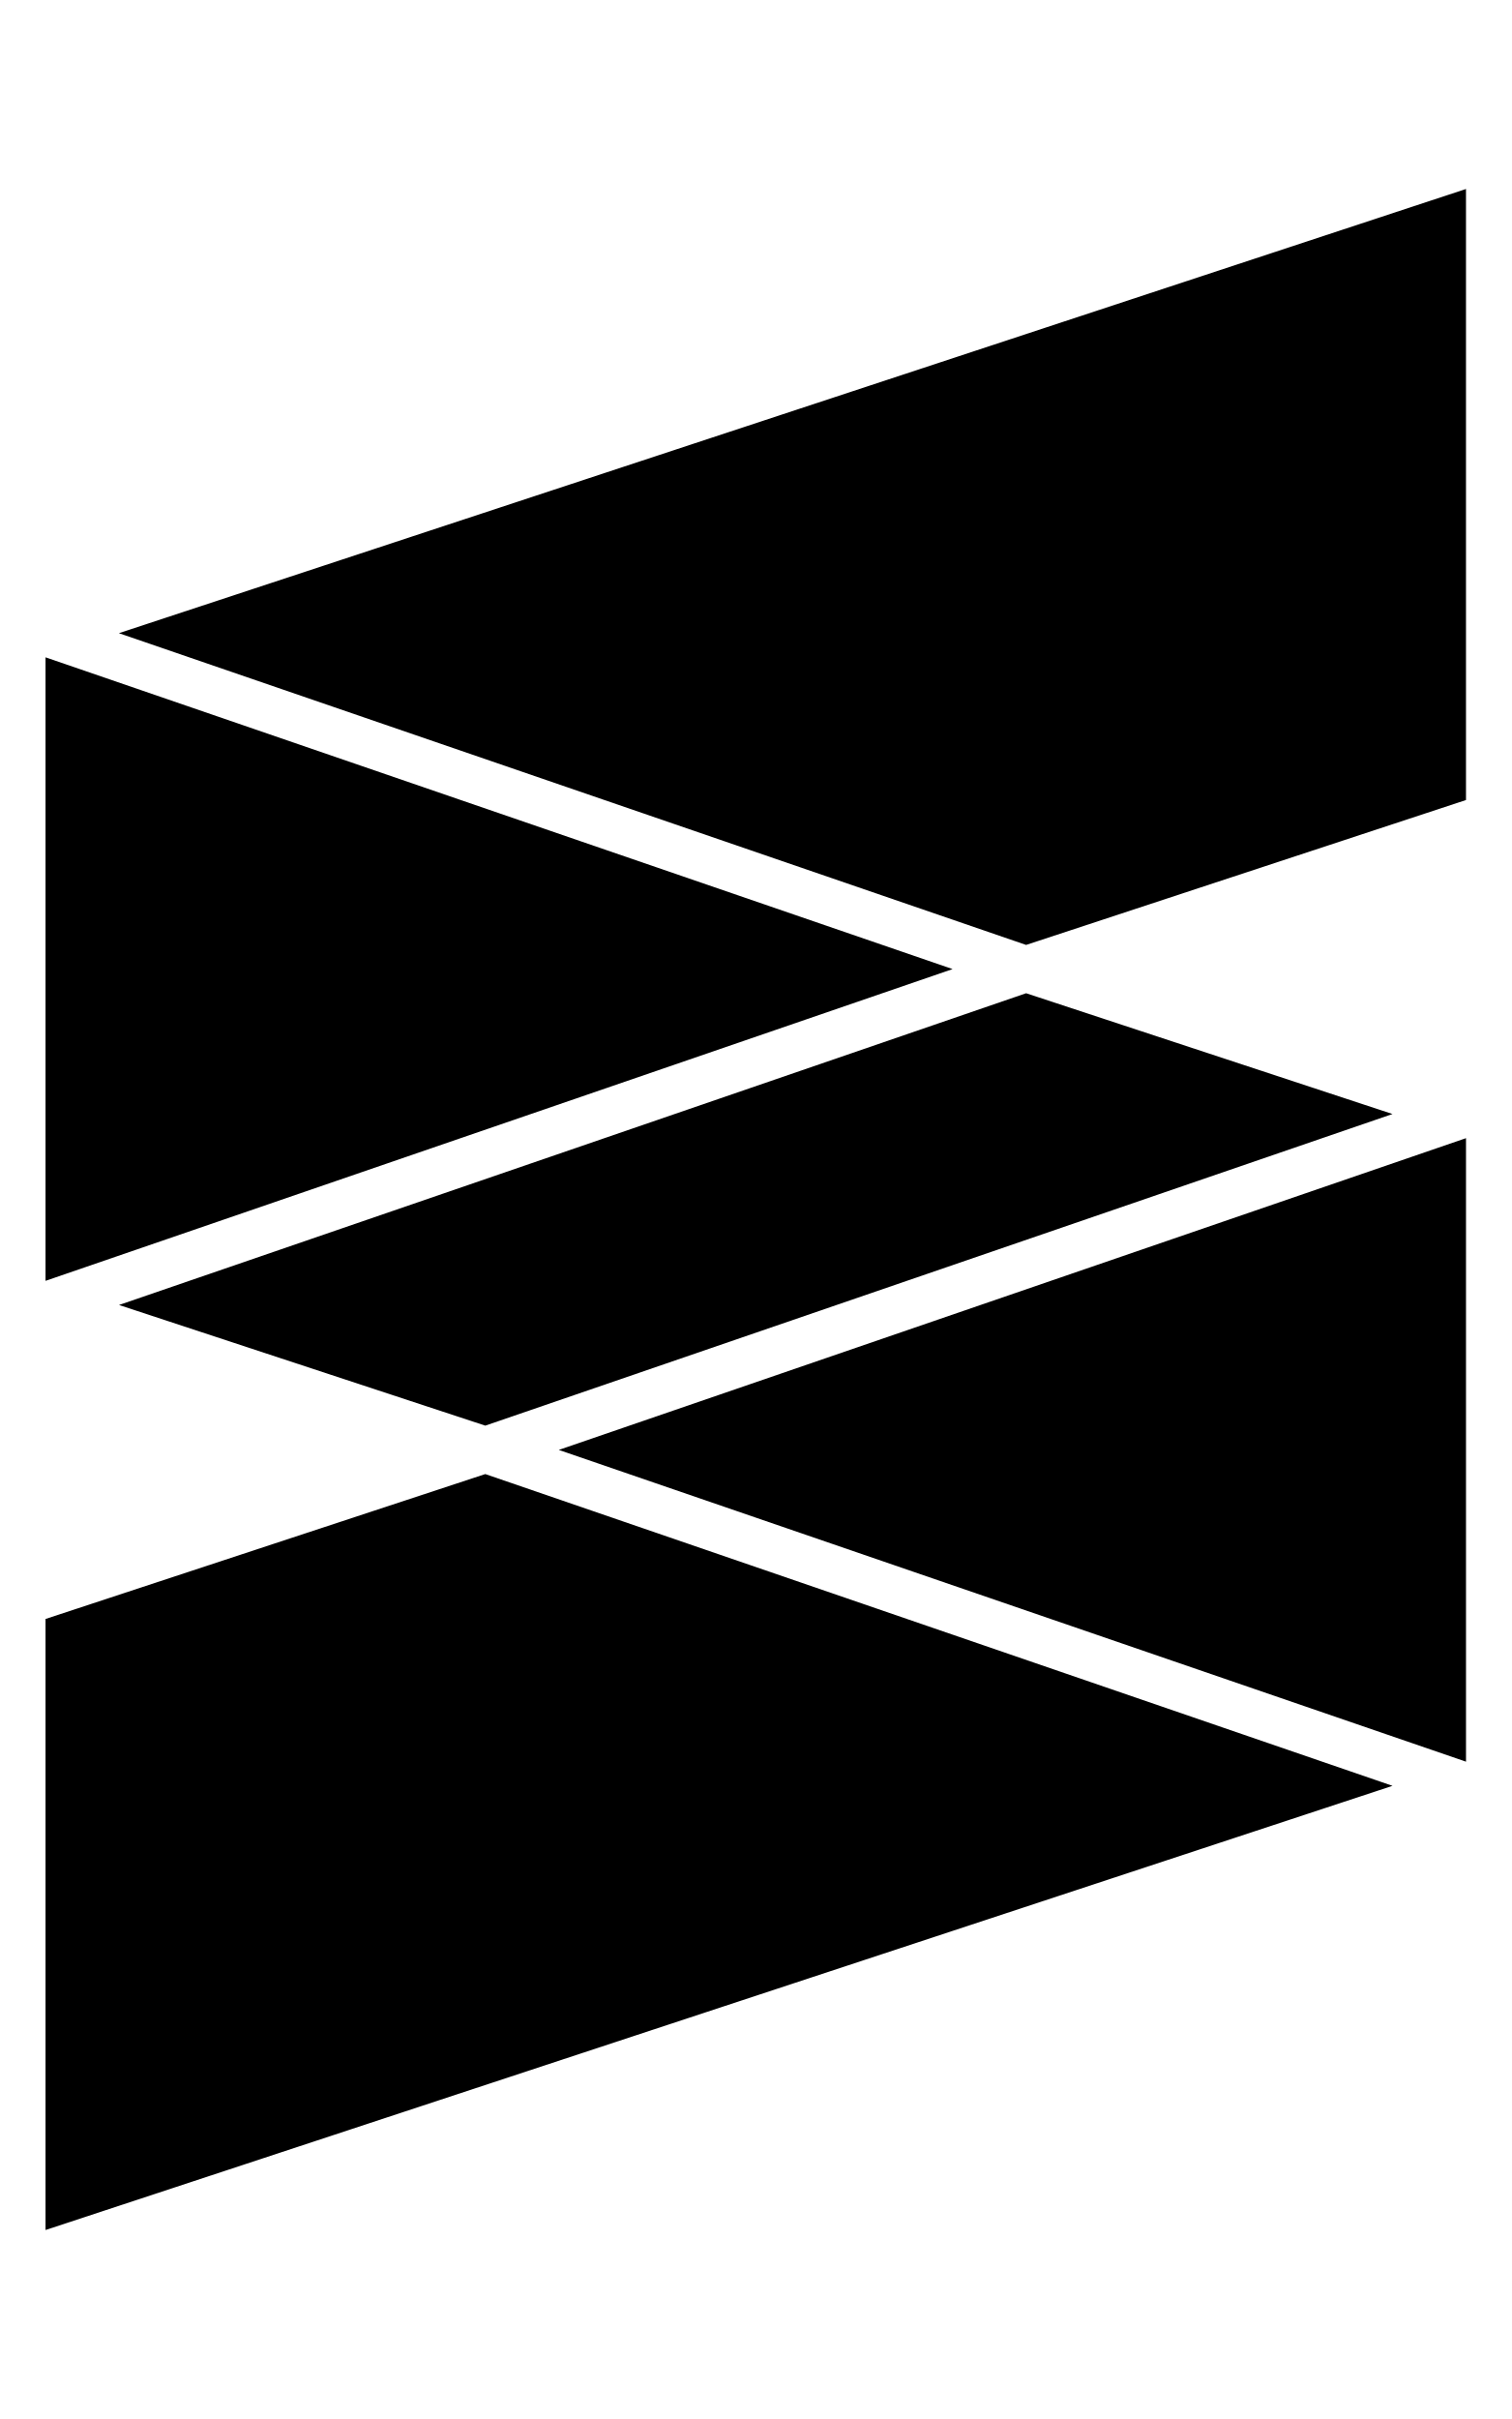
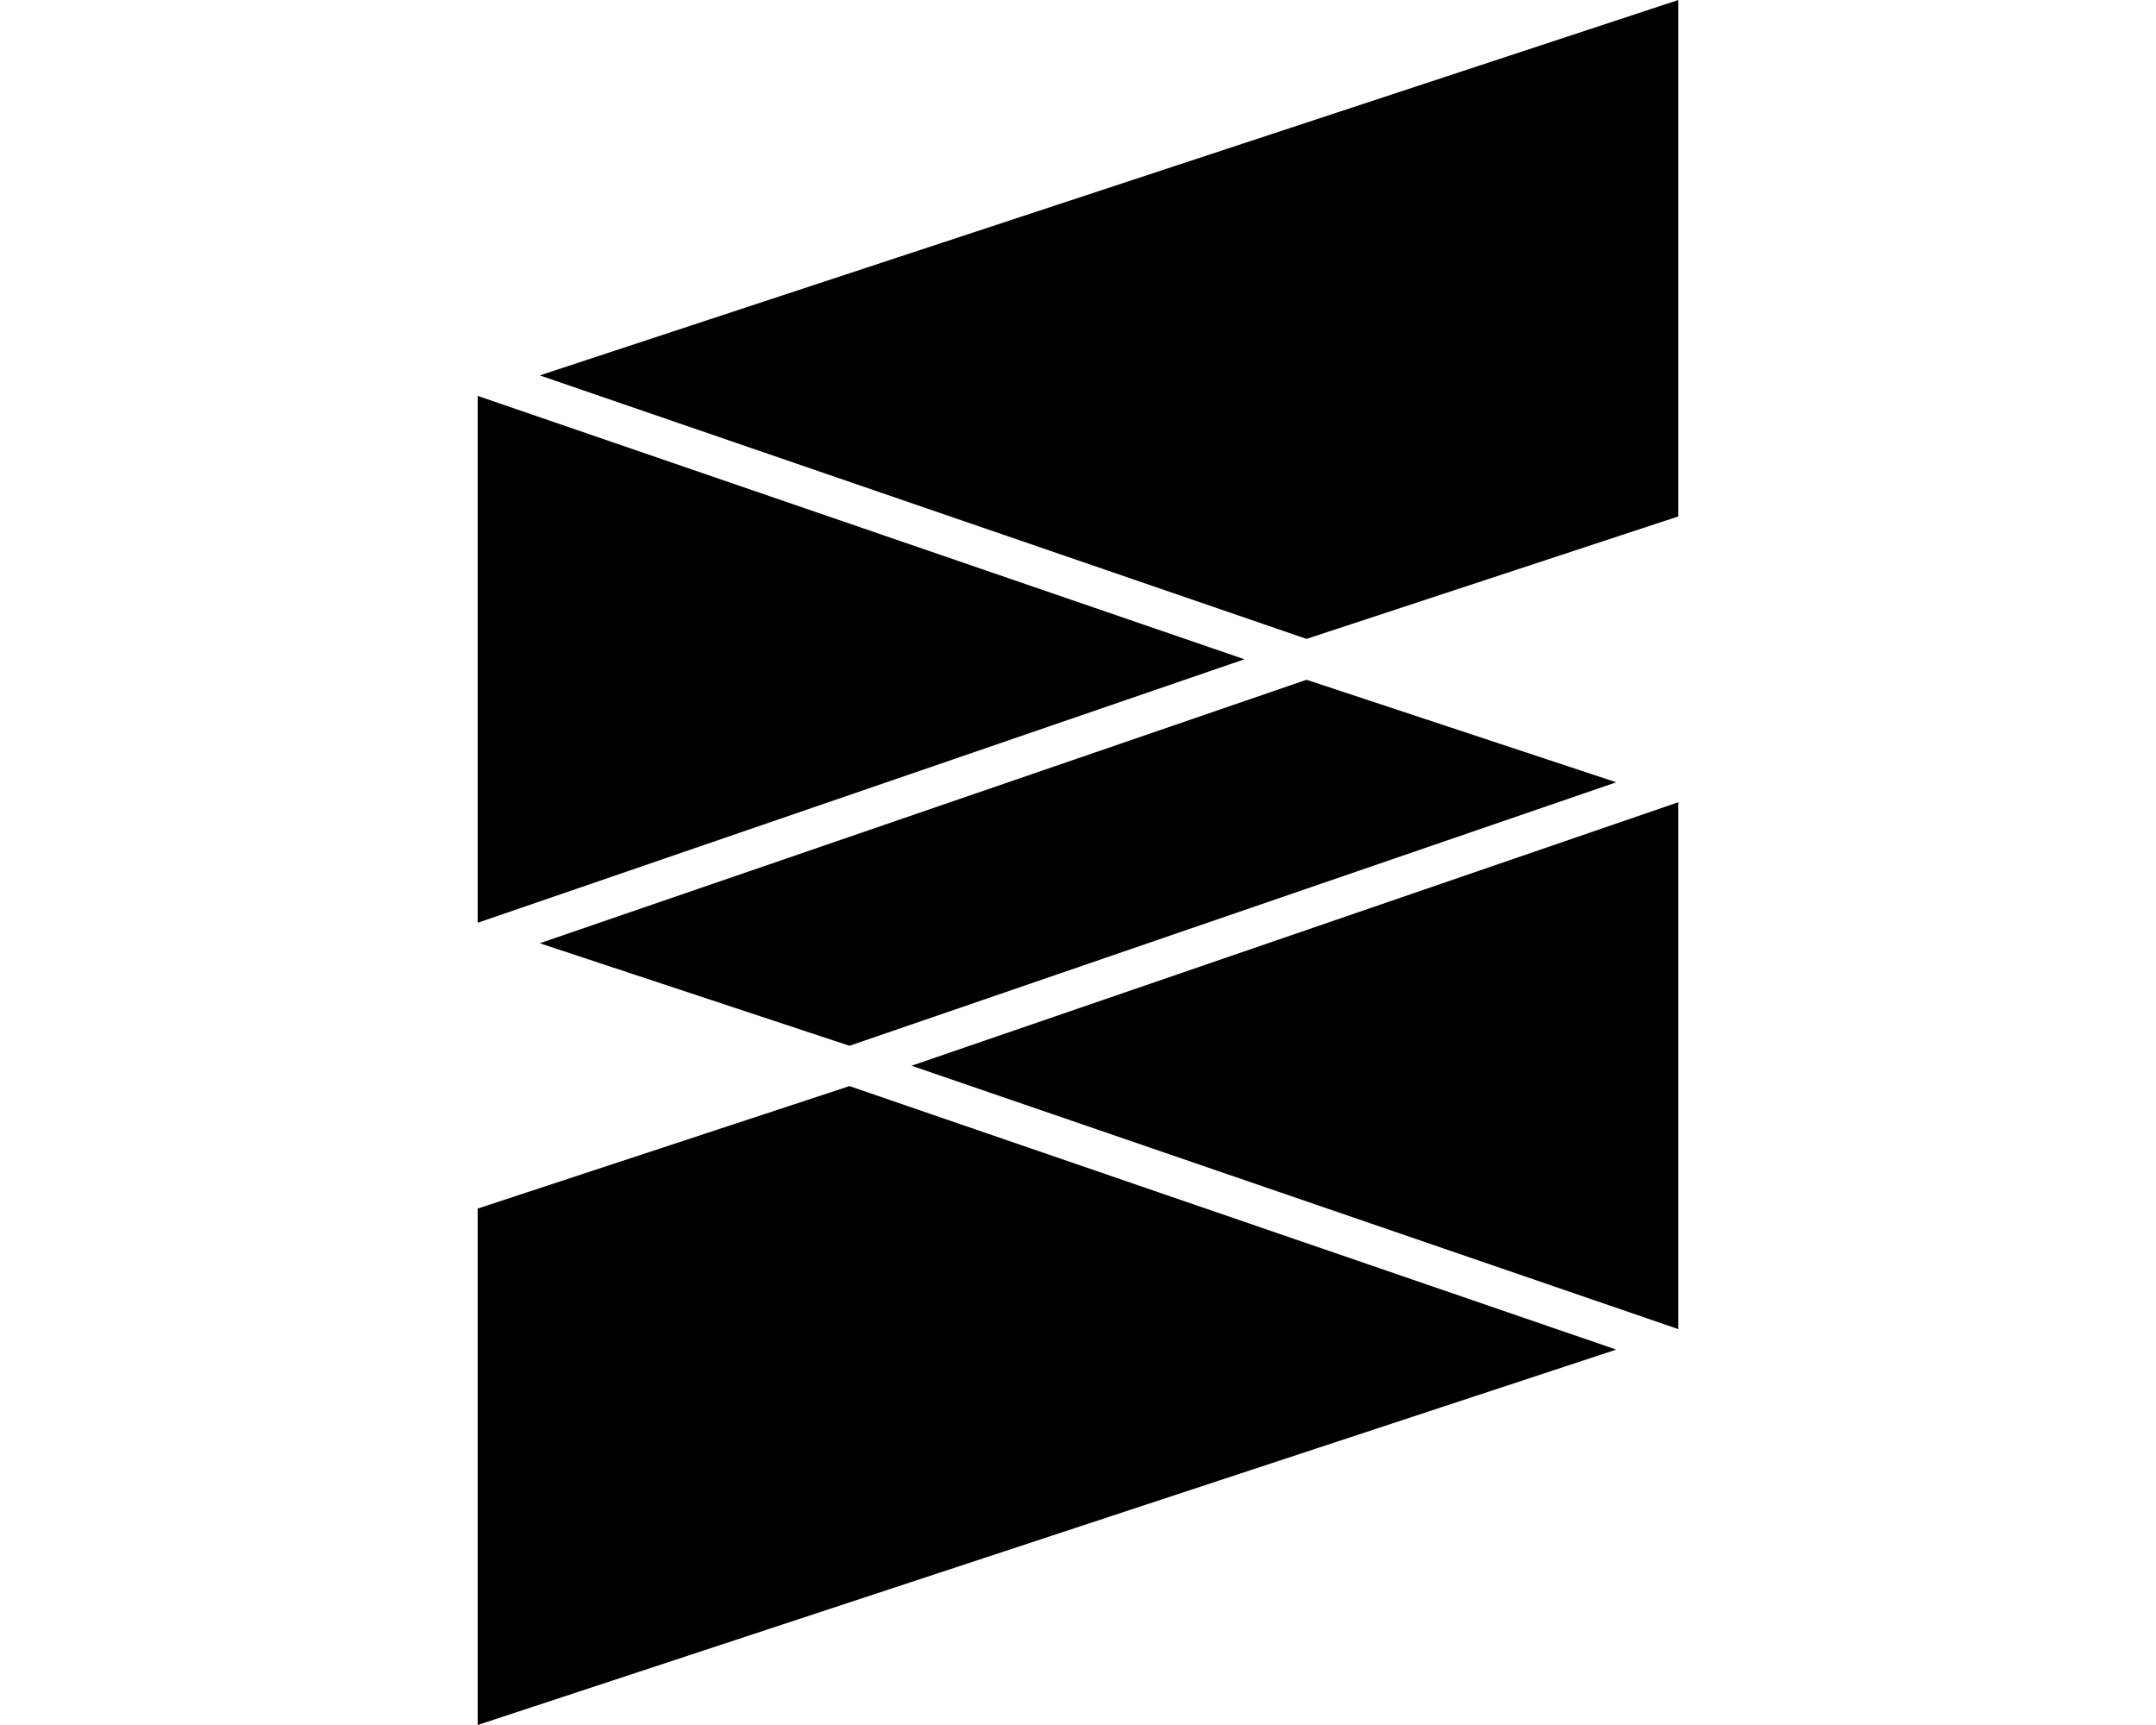
- <svg xmlns="http://www.w3.org/2000/svg" id="svg8" version="1.1" viewBox="0 0 320 512" height="512" width="320">
-   <defs id="defs2" />
-   <g id="layer6">
-     <path style="stroke-width:2.778" d="M 310.362,40 25.168,134.018 217.235,200.002 310.362,169.332 Z M 9.638,139.129 V 271.099 L 201.672,205.114 Z m 207.597,71.097 -192.04,65.985 77.543,25.537 192.067,-65.958 z m 93.128,30.675 -192.067,65.985 192.067,65.985 z M 102.738,311.998 9.638,342.668 V 472 L 294.805,377.983 Z" id="polygon4-3" />
+ <svg xmlns="http://www.w3.org/2000/svg" viewBox="0 0 20 16">
+   <g id="Icons">
+     <path id="crossref" d="M15.569,0,5.007,3.482,12.12,5.926,15.569,4.79ZM4.431,3.672V8.559l7.113-2.444ZM12.12,6.305,5.007,8.749,7.88,9.7l7.113-2.444Zm3.449,1.136L8.456,9.885l7.113,2.443ZM7.88,10.074,4.431,11.21V16l10.562-3.482Z" />
  </g>
</svg>
